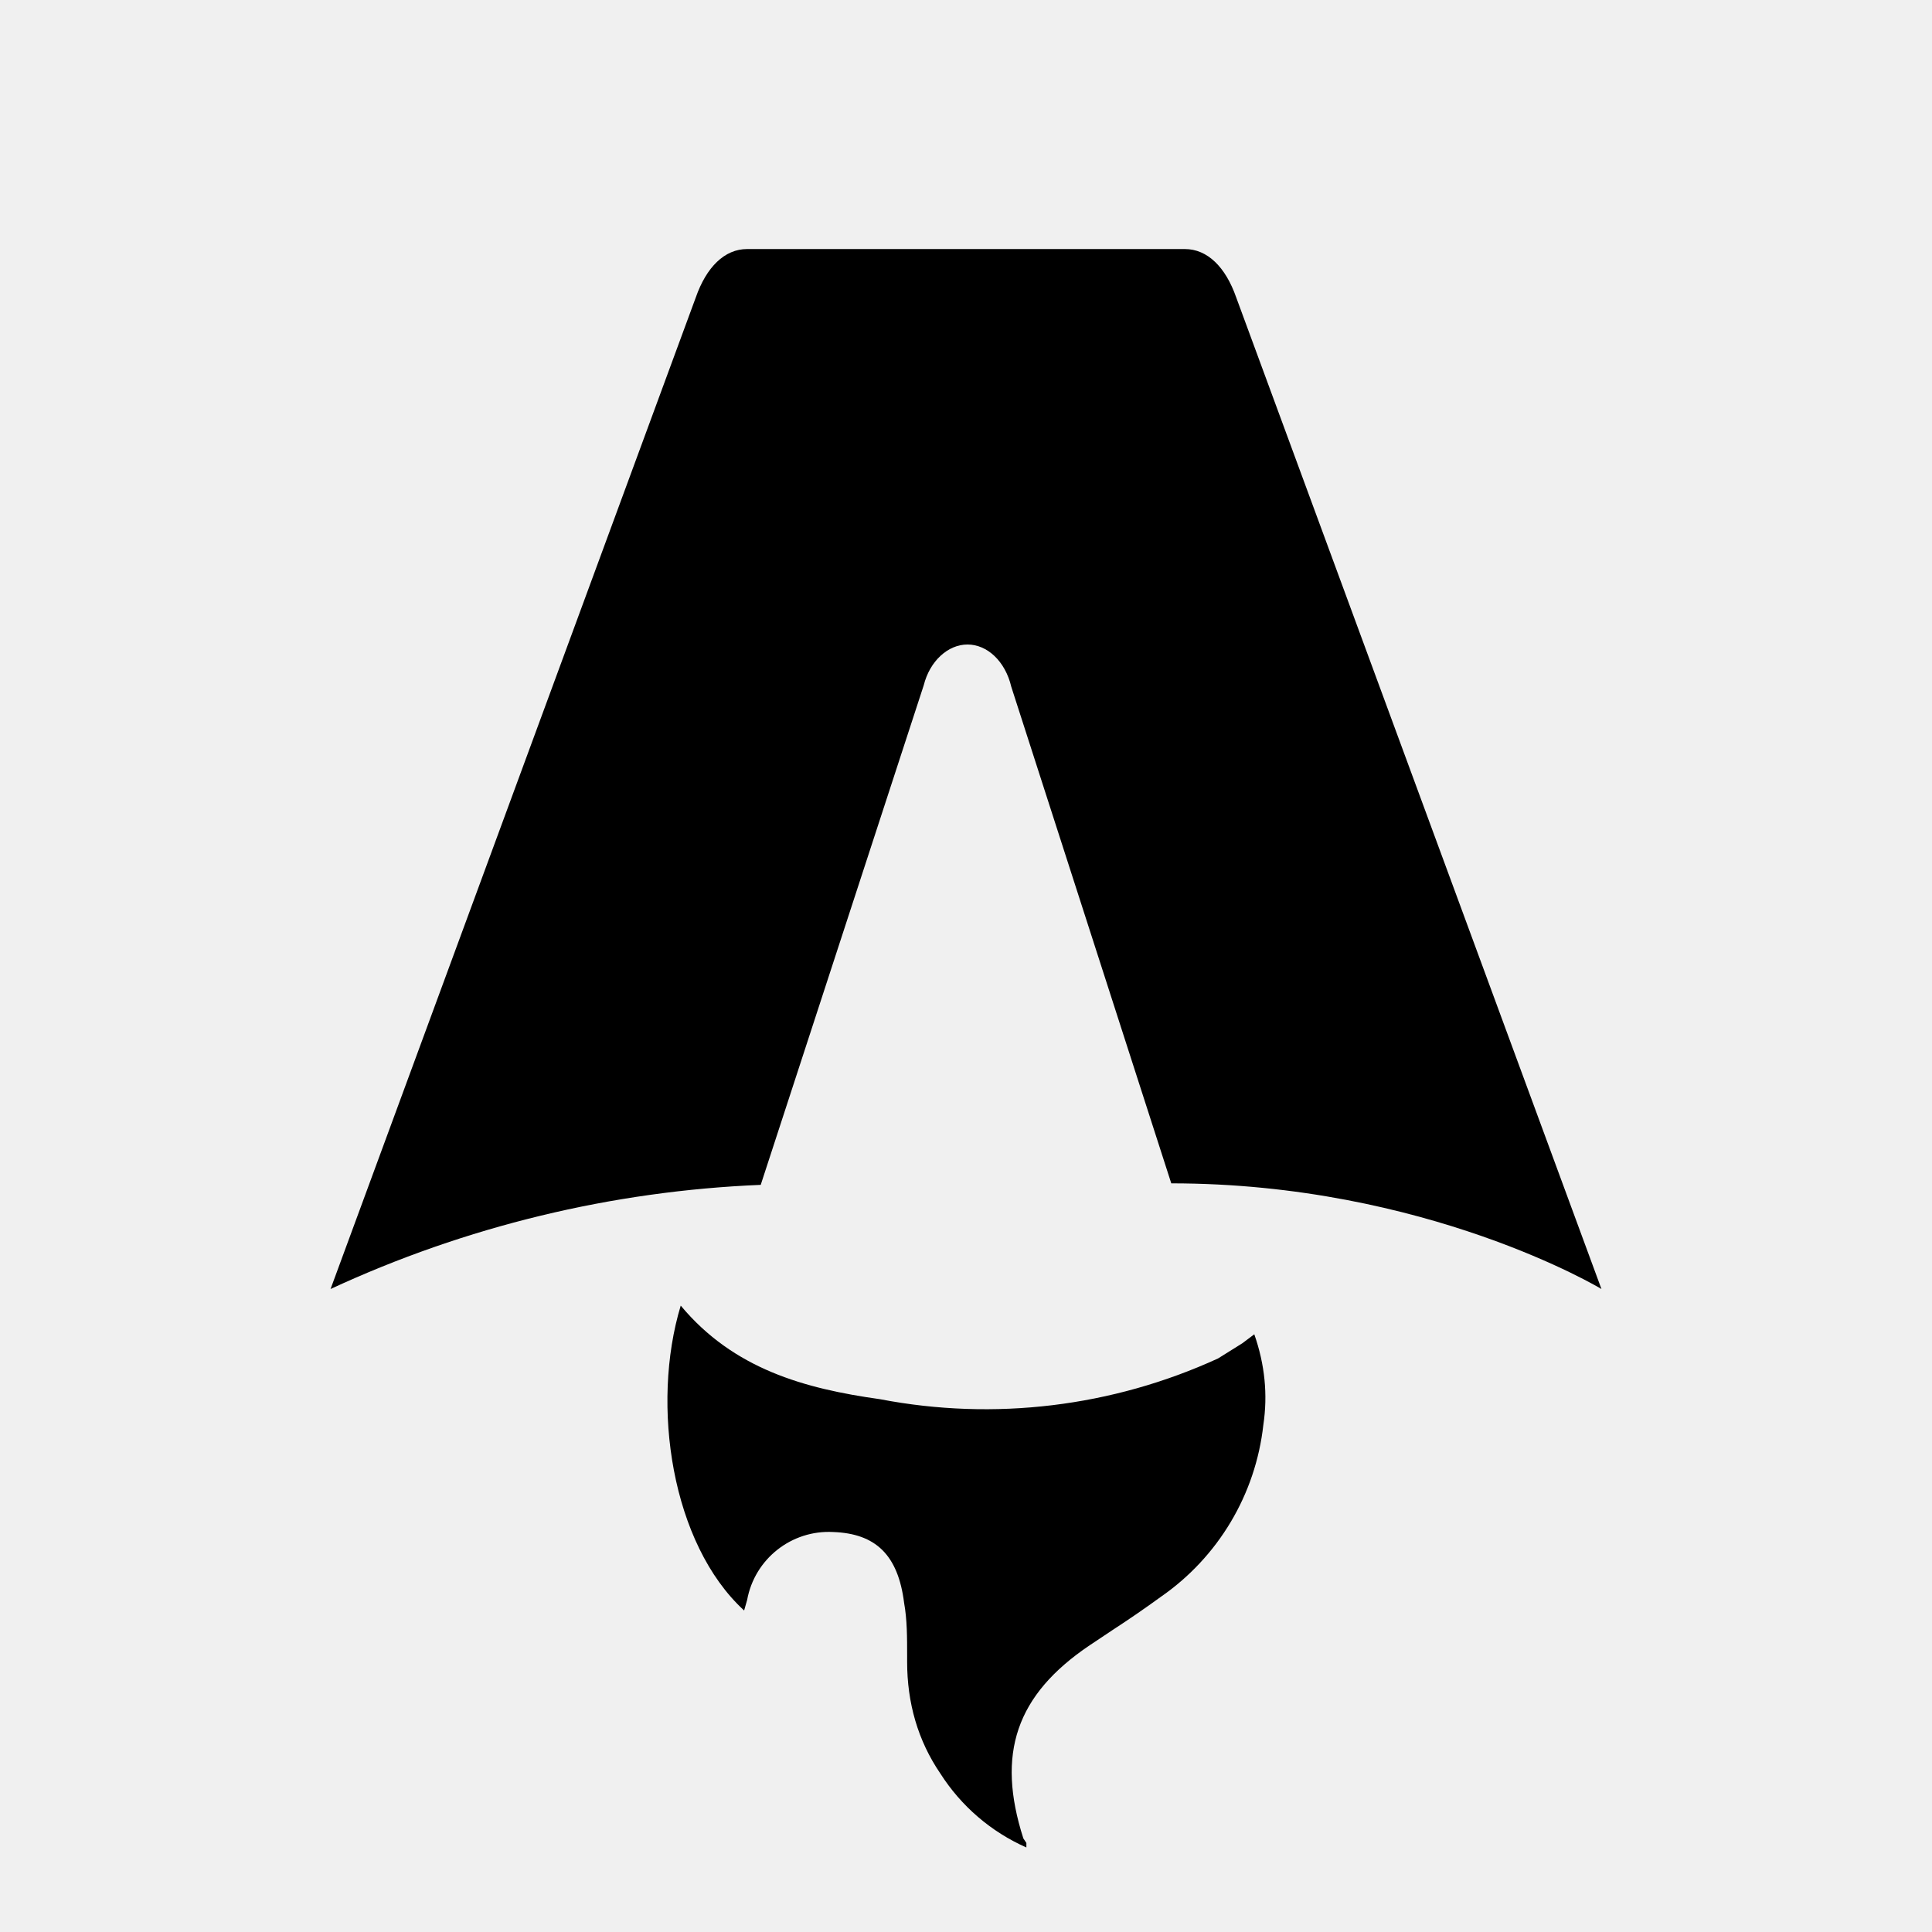
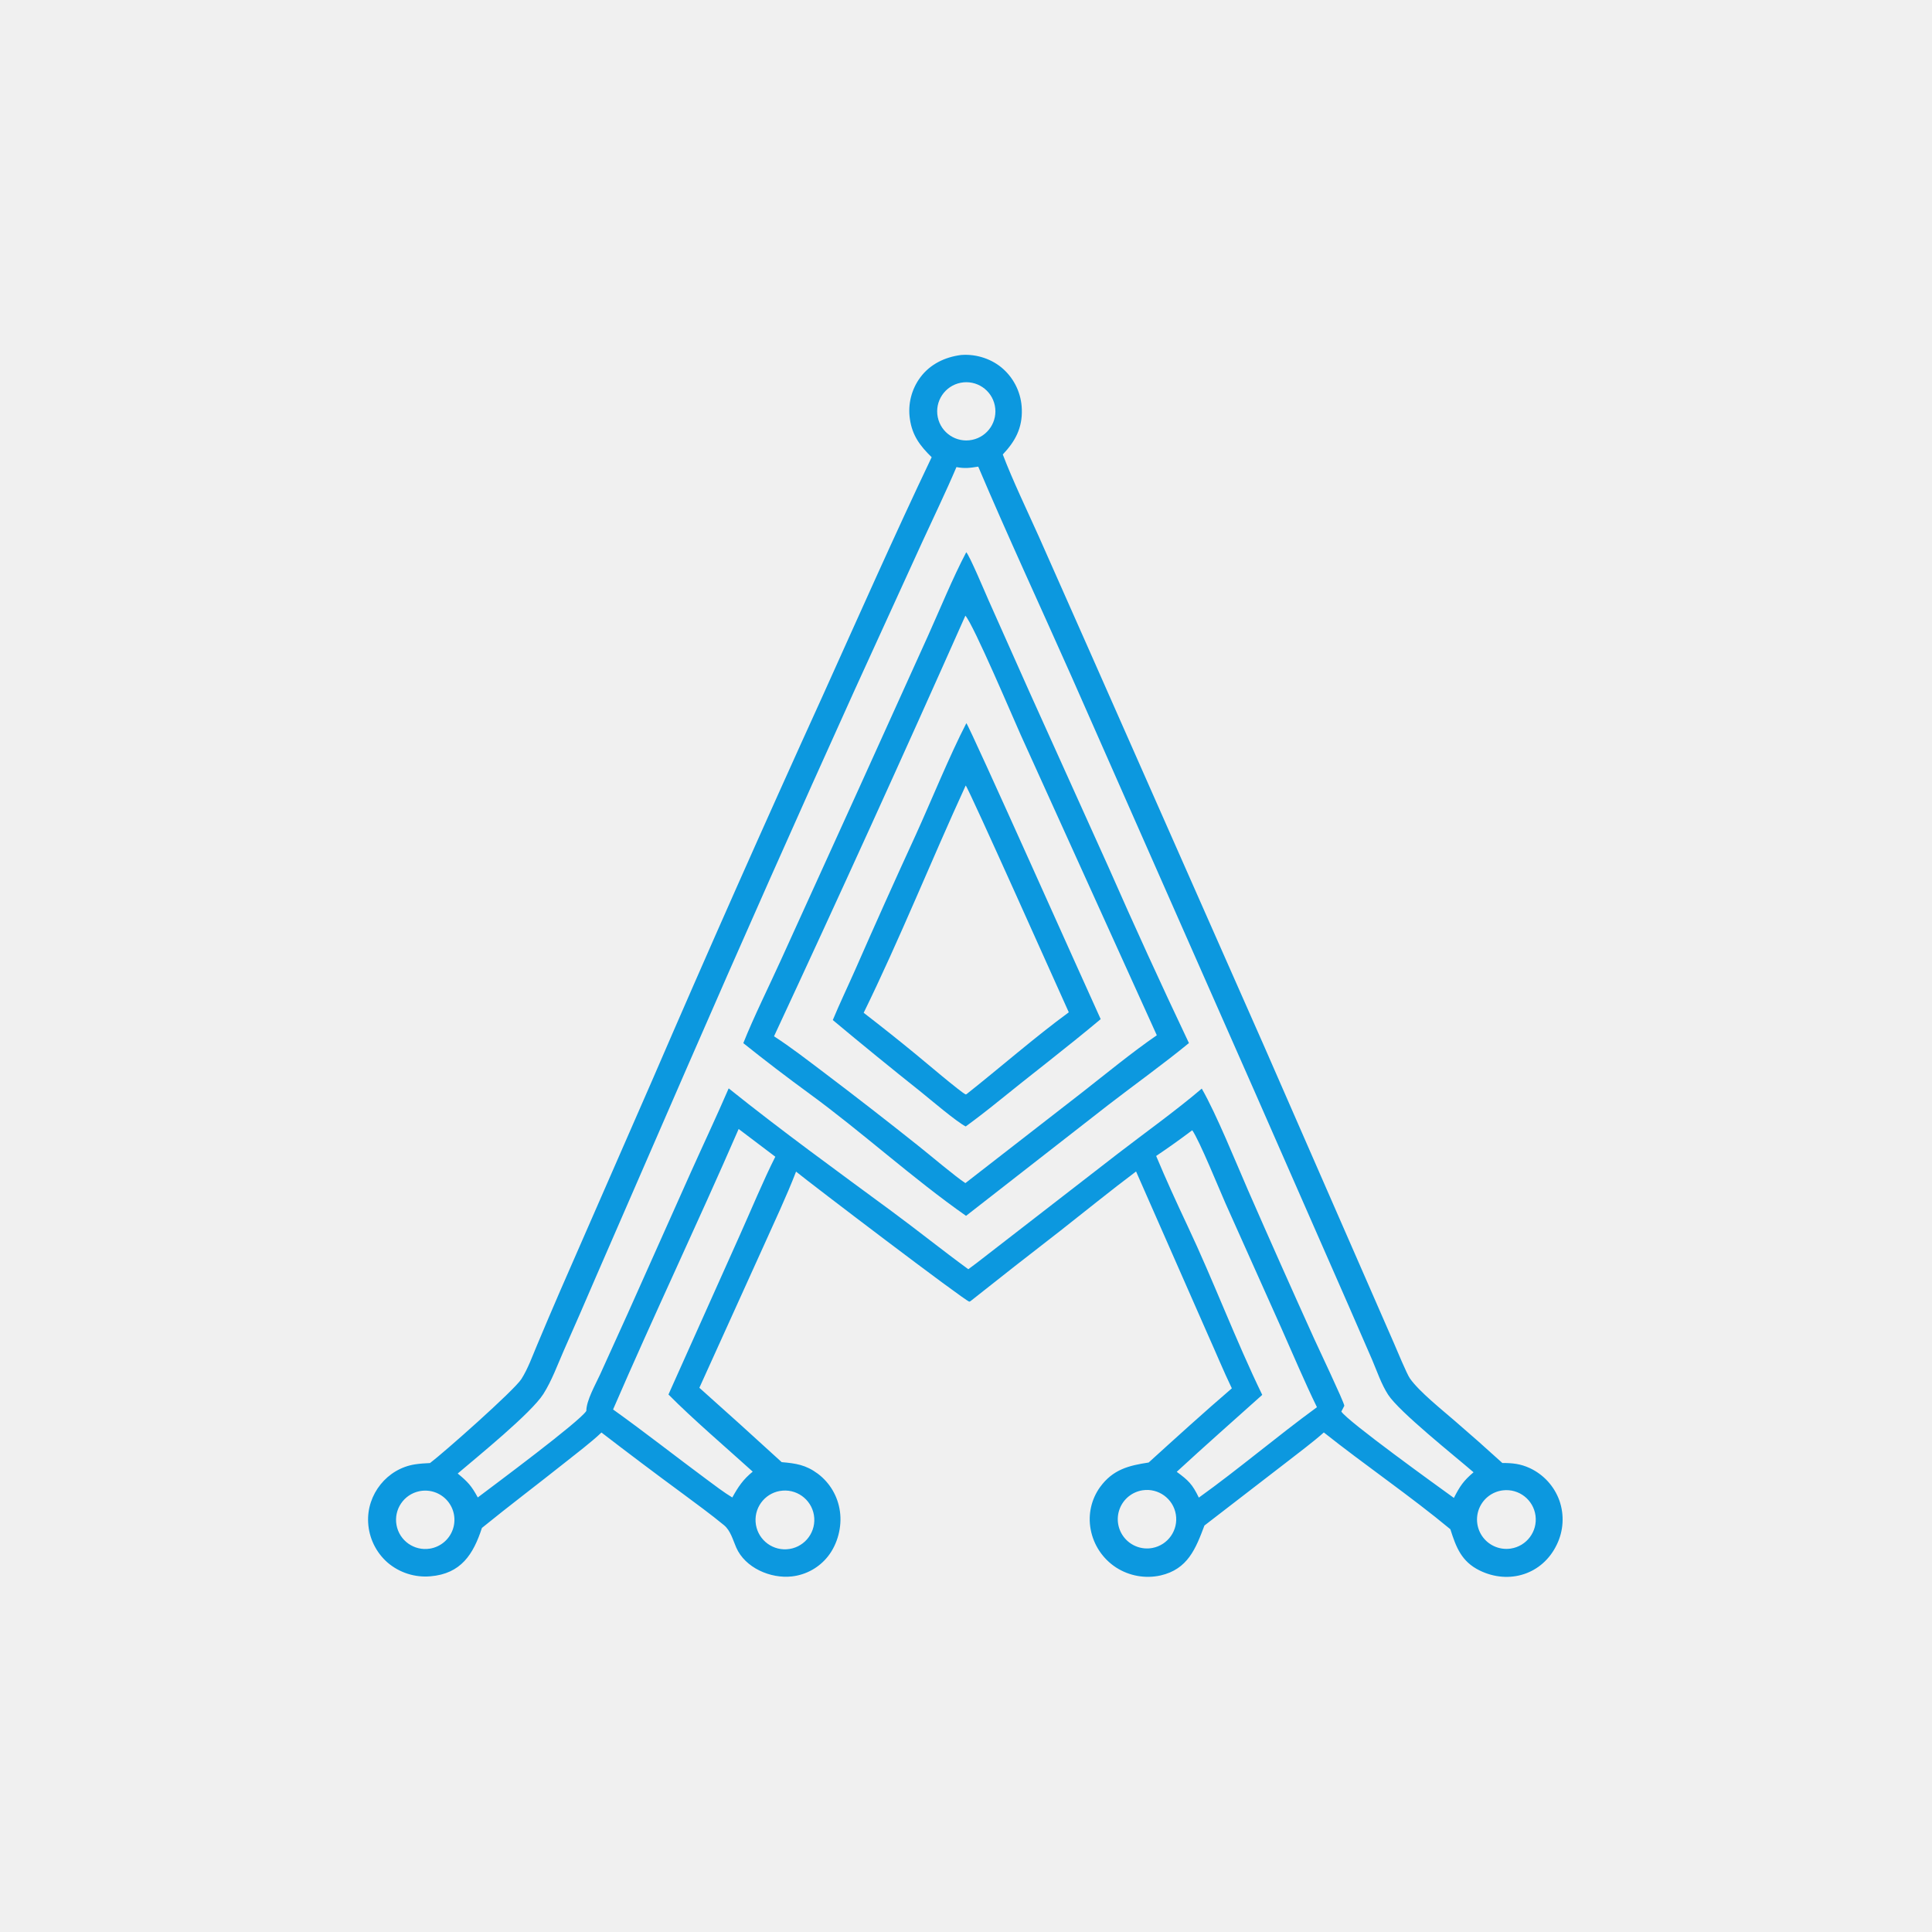
- <svg xmlns="http://www.w3.org/2000/svg" fill="none" viewBox="0 0 128 128">
-   <path d="M50.4 78.5a75.1 75.1 0 0 0-28.5 6.9l24.2-65.7c.7-2 1.9-3.2 3.4-3.2h29c1.5 0 2.7 1.2 3.4 3.2l24.2 65.7s-11.6-7-28.5-7L67 45.5c-.4-1.7-1.6-2.8-2.9-2.8-1.3 0-2.5 1.1-2.9 2.7L50.4 78.5Zm-1.1 28.2Zm-4.2-20.2c-2 6.6-.6 15.8 4.2 20.2a17.5 17.5 0 0 1 .2-.7 5.5 5.5 0 0 1 5.7-4.5c2.8.1 4.3 1.5 4.7 4.7.2 1.1.2 2.3.2 3.5v.4c0 2.7.7 5.2 2.2 7.4a13 13 0 0 0 5.7 4.9v-.3l-.2-.3c-1.8-5.6-.5-9.5 4.4-12.8l1.5-1a73 73 0 0 0 3.2-2.2 16 16 0 0 0 6.8-11.4c.3-2 .1-4-.6-6l-.8.6-1.6 1a37 37 0 0 1-22.4 2.7c-5-.7-9.7-2-13.2-6.2Z" />
-   <style>
-         path { fill: #000; }
-         @media (prefers-color-scheme: dark) {
-             path { fill: #FFF; }
-         }
-     </style>
+ <svg xmlns="http://www.w3.org/2000/svg" width="1024" height="1024" viewBox="0 0 1024 1024">
+   <path fill="#0c98df" d="m509.314 188.161.602-.043c7.835-.49 16.003 2.208 21.84 7.485a29.9 29.9 0 0 1 9.829 21.336c.341 9.935-3.512 17.001-10.088 23.935 5.032 13.277 13.071 30.085 19.066 43.425l27.858 62.865 91.517 207.16 54.842 125.464 14.005 32.067c1.533 3.552 6.87 16.432 8.529 18.782 4.956 7.025 16.943 16.533 23.822 22.515a1167 1167 0 0 1 25.145 22.272c5.316-.015 9.512.402 14.458 2.662a30.29 30.29 0 0 1 15.761 17.202 30.33 30.33 0 0 1-1.356 23.368c-7.561 15.864-25.369 21.351-40.907 13.731-9.68-4.746-12.512-12.408-15.514-21.855-20.995-17.443-45.417-34.115-67.067-51.302-5.508 4.953-14.267 11.479-20.237 16.144l-43.043 33.186c-4.612 12.263-8.831 23.163-23.252 26.46a31.12 31.12 0 0 1-23.614-4.244 30.78 30.78 0 0 1-13.449-20.244 29.13 29.13 0 0 1 5.022-22.381c6.784-9.267 15.069-11.373 25.727-12.987 14.092-12.792 29.676-26.957 44.091-39.316-4.277-8.84-8.688-19.536-12.782-28.616l-37.98-86.328c-13.29 9.968-27.135 21.232-40.274 31.534a4561 4561 0 0 0-47.533 37.233l-.585.233c-2.611-.603-84.221-62.679-91.821-68.927-4.931 12.843-11.763 27.308-17.435 39.951l-33.811 74.626a4237 4237 0 0 1 43.624 39.412c7.538.658 12.772 1.395 19.197 6.157a30.05 30.05 0 0 1 11.674 19.906c1.179 8.144-1.213 17.378-6.313 23.842a28.42 28.42 0 0 1-19.098 10.662c-11.292 1.299-24.843-4.51-29.561-15.34-1.744-4.005-3.003-8.96-6.457-11.806-7.074-5.83-14.529-11.238-21.883-16.714a2466 2466 0 0 1-43.079-32.411c-5.198 4.993-13.8 11.525-19.599 16.136-14.562 11.578-29.295 22.678-43.75 34.427-4.561 14.023-11.11 24.298-27.321 25.652a30.84 30.84 0 0 1-22.609-7.211 30.34 30.34 0 0 1-10.379-21.273c-.82-14.949 10.027-28.592 24.885-30.864 2.67-.409 5.204-.546 7.899-.681 6.959-5.198 44.632-38.52 48.452-44.552 3.468-5.474 5.754-11.961 8.275-17.922a2591 2591 0 0 1 12.304-28.886l48.62-111.241a11472 11472 0 0 1 90.399-203.87c18.819-41.687 38.174-85.415 57.839-126.648-6.095-5.961-10.247-11.397-11.525-20.16a29.72 29.72 0 0 1 5.583-22.251c5.208-6.947 13.008-10.655 21.457-11.757M242.595 780.996c5.347 4.407 7.256 6.454 10.639 12.68 8.757-6.627 54.024-40.243 57.527-45.845.026-5.609 4.856-13.983 7.334-19.405l14.519-32.018 33.531-75.051c6.601-14.7 13.708-29.76 20.071-44.498 28.038 22.489 57.454 43.794 86.387 65.12 13.684 10.086 26.901 20.713 40.619 30.736l4.398-3.28 74.932-58.028c14.035-10.81 31.148-23.087 44.404-34.421 7.636 13.213 18.107 39.133 24.489 53.769a6793 6793 0 0 0 35.049 78.723c1.9 4.269 16.011 33.885 16.026 35.616a196 196 0 0 1-1.583 3.056c3.257 5.151 51.307 39.755 59.655 45.779 3.184-6.198 5.002-8.994 10.421-13.594-9.825-8.5-39.417-32.023-45.288-41.123-3.624-5.616-5.881-12.434-8.504-18.586L714.6 691.631l-49.368-112.512-97.491-220.966c-16.23-36.546-33.702-74.177-49.255-110.827-4.411.687-7.016 1.086-11.551.245-5.598 13.19-12.349 27.093-18.371 40.238l-35.591 77.931a14897 14897 0 0 0-88.922 200.233l-48.177 110.746a3441 3441 0 0 1-17.018 39.022c-3.38 7.679-6.382 16.057-10.89 23.142-6.471 10.171-34.991 33.26-45.371 42.113m392.812 12.772c20.98-15.032 41.416-32.452 62.605-47.925-6.458-13.192-12.859-28.408-18.883-41.919l-29.503-65.92c-3.175-7.149-13.971-33.718-17.718-38.95a425 425 0 0 1-19.122 13.631c5.108 12.214 10.977 25.063 16.65 37.084 13.813 29.269 25.481 60.503 39.577 89.545-14.989 13.443-30.539 27.142-45.324 40.782 6.222 4.553 8.303 6.589 11.718 13.672m-218.49 27.382c8.65-.496 15.234-7.953 14.654-16.597-.579-8.645-8.099-15.156-16.737-14.493-8.521.654-14.925 8.049-14.354 16.576s7.905 15.002 16.437 14.514m383.831-.379c8.397-1.271 14.226-9.035 13.104-17.452-1.121-8.418-8.78-14.385-17.216-13.413a15.573 15.573 0 0 0-10.501 25.041 15.57 15.57 0 0 0 14.613 5.824m-190.004-.307c8.326-1.542 13.876-9.478 12.467-17.828s-9.254-14.026-17.625-12.751a15.507 15.507 0 1 0 5.158 30.579m-382.913.345a15.472 15.472 0 0 0 9.279-25.378 15.47 15.47 0 0 0-14.826-5.061c-8.245 1.686-13.631 9.654-12.122 17.934s9.359 13.835 17.669 12.505M509.189 202.87c-8.392 1.642-13.848 9.795-12.167 18.179s9.862 13.802 18.238 12.08c8.319-1.71 13.693-9.823 12.022-18.15-1.671-8.328-9.757-13.74-18.093-12.109m-98.258 410.217-19.431-14.7c-21.605 49.693-45.133 99.124-66.558 148.659 16.738 11.973 32.819 24.639 49.341 36.886 4.241 3.144 9.336 7.057 13.852 9.762 3.182-5.725 5.66-9.465 10.818-13.699-13.666-12.369-32.074-28.119-44.654-40.883l37.737-84.256c5.708-12.69 12.752-29.657 18.895-41.769" />
+   <path fill="#0c98df" d="M512.123 292.71c1.642 1.393 10.218 21.81 11.72 25.189l21.62 48.503 41.937 92.926a3550 3550 0 0 0 42.76 93.52c-12.956 10.661-29.097 22.266-42.68 32.737l-75.456 58.837c-28.306-19.825-55.026-44.324-83.041-64.772a1002 1002 0 0 1-35.013-26.763c5.339-13.458 13.672-30.244 19.801-43.755l41.757-91.861 36.358-80.338c6.209-13.788 13.263-31.016 20.237-44.223M410.244 549.265c8.861 5.701 17.8 12.676 26.27 19.047a2516 2516 0 0 1 50.271 39.04c5.666 4.472 19.569 16.26 24.885 19.72l61.917-48.094c12.5-9.784 26.623-21.385 39.546-30.263L540.964 389.43c-3.636-8.058-24.992-58.442-29.296-63.104a14056 14056 0 0 1-101.424 222.939" />
+   <path fill="#0c98df" d="M512.189 383.298c1.583 1.356 64.983 143.441 71.199 156.87-17.976 15.06-36.826 29.42-55.061 44.19a413 413 0 0 1-16.478 12.686c-4.882-2.487-18.465-14.059-23.615-18.213a2549 2549 0 0 1-46.835-38.183c3.586-8.661 8.109-18.108 11.94-26.779a4462 4462 0 0 1 32.064-71.427c8.276-18.2 17.873-41.908 26.786-59.144m-54.423 153.505a1136 1136 0 0 1 27.646 21.995c3.761 3.07 24.132 20.394 26.408 21.258l.431-.112c17.536-13.855 36.332-30.299 54.233-43.403-3.599-7.869-53.062-118.73-54.642-120.213-18.212 39.659-34.972 81.463-54.076 120.475" />
</svg>
